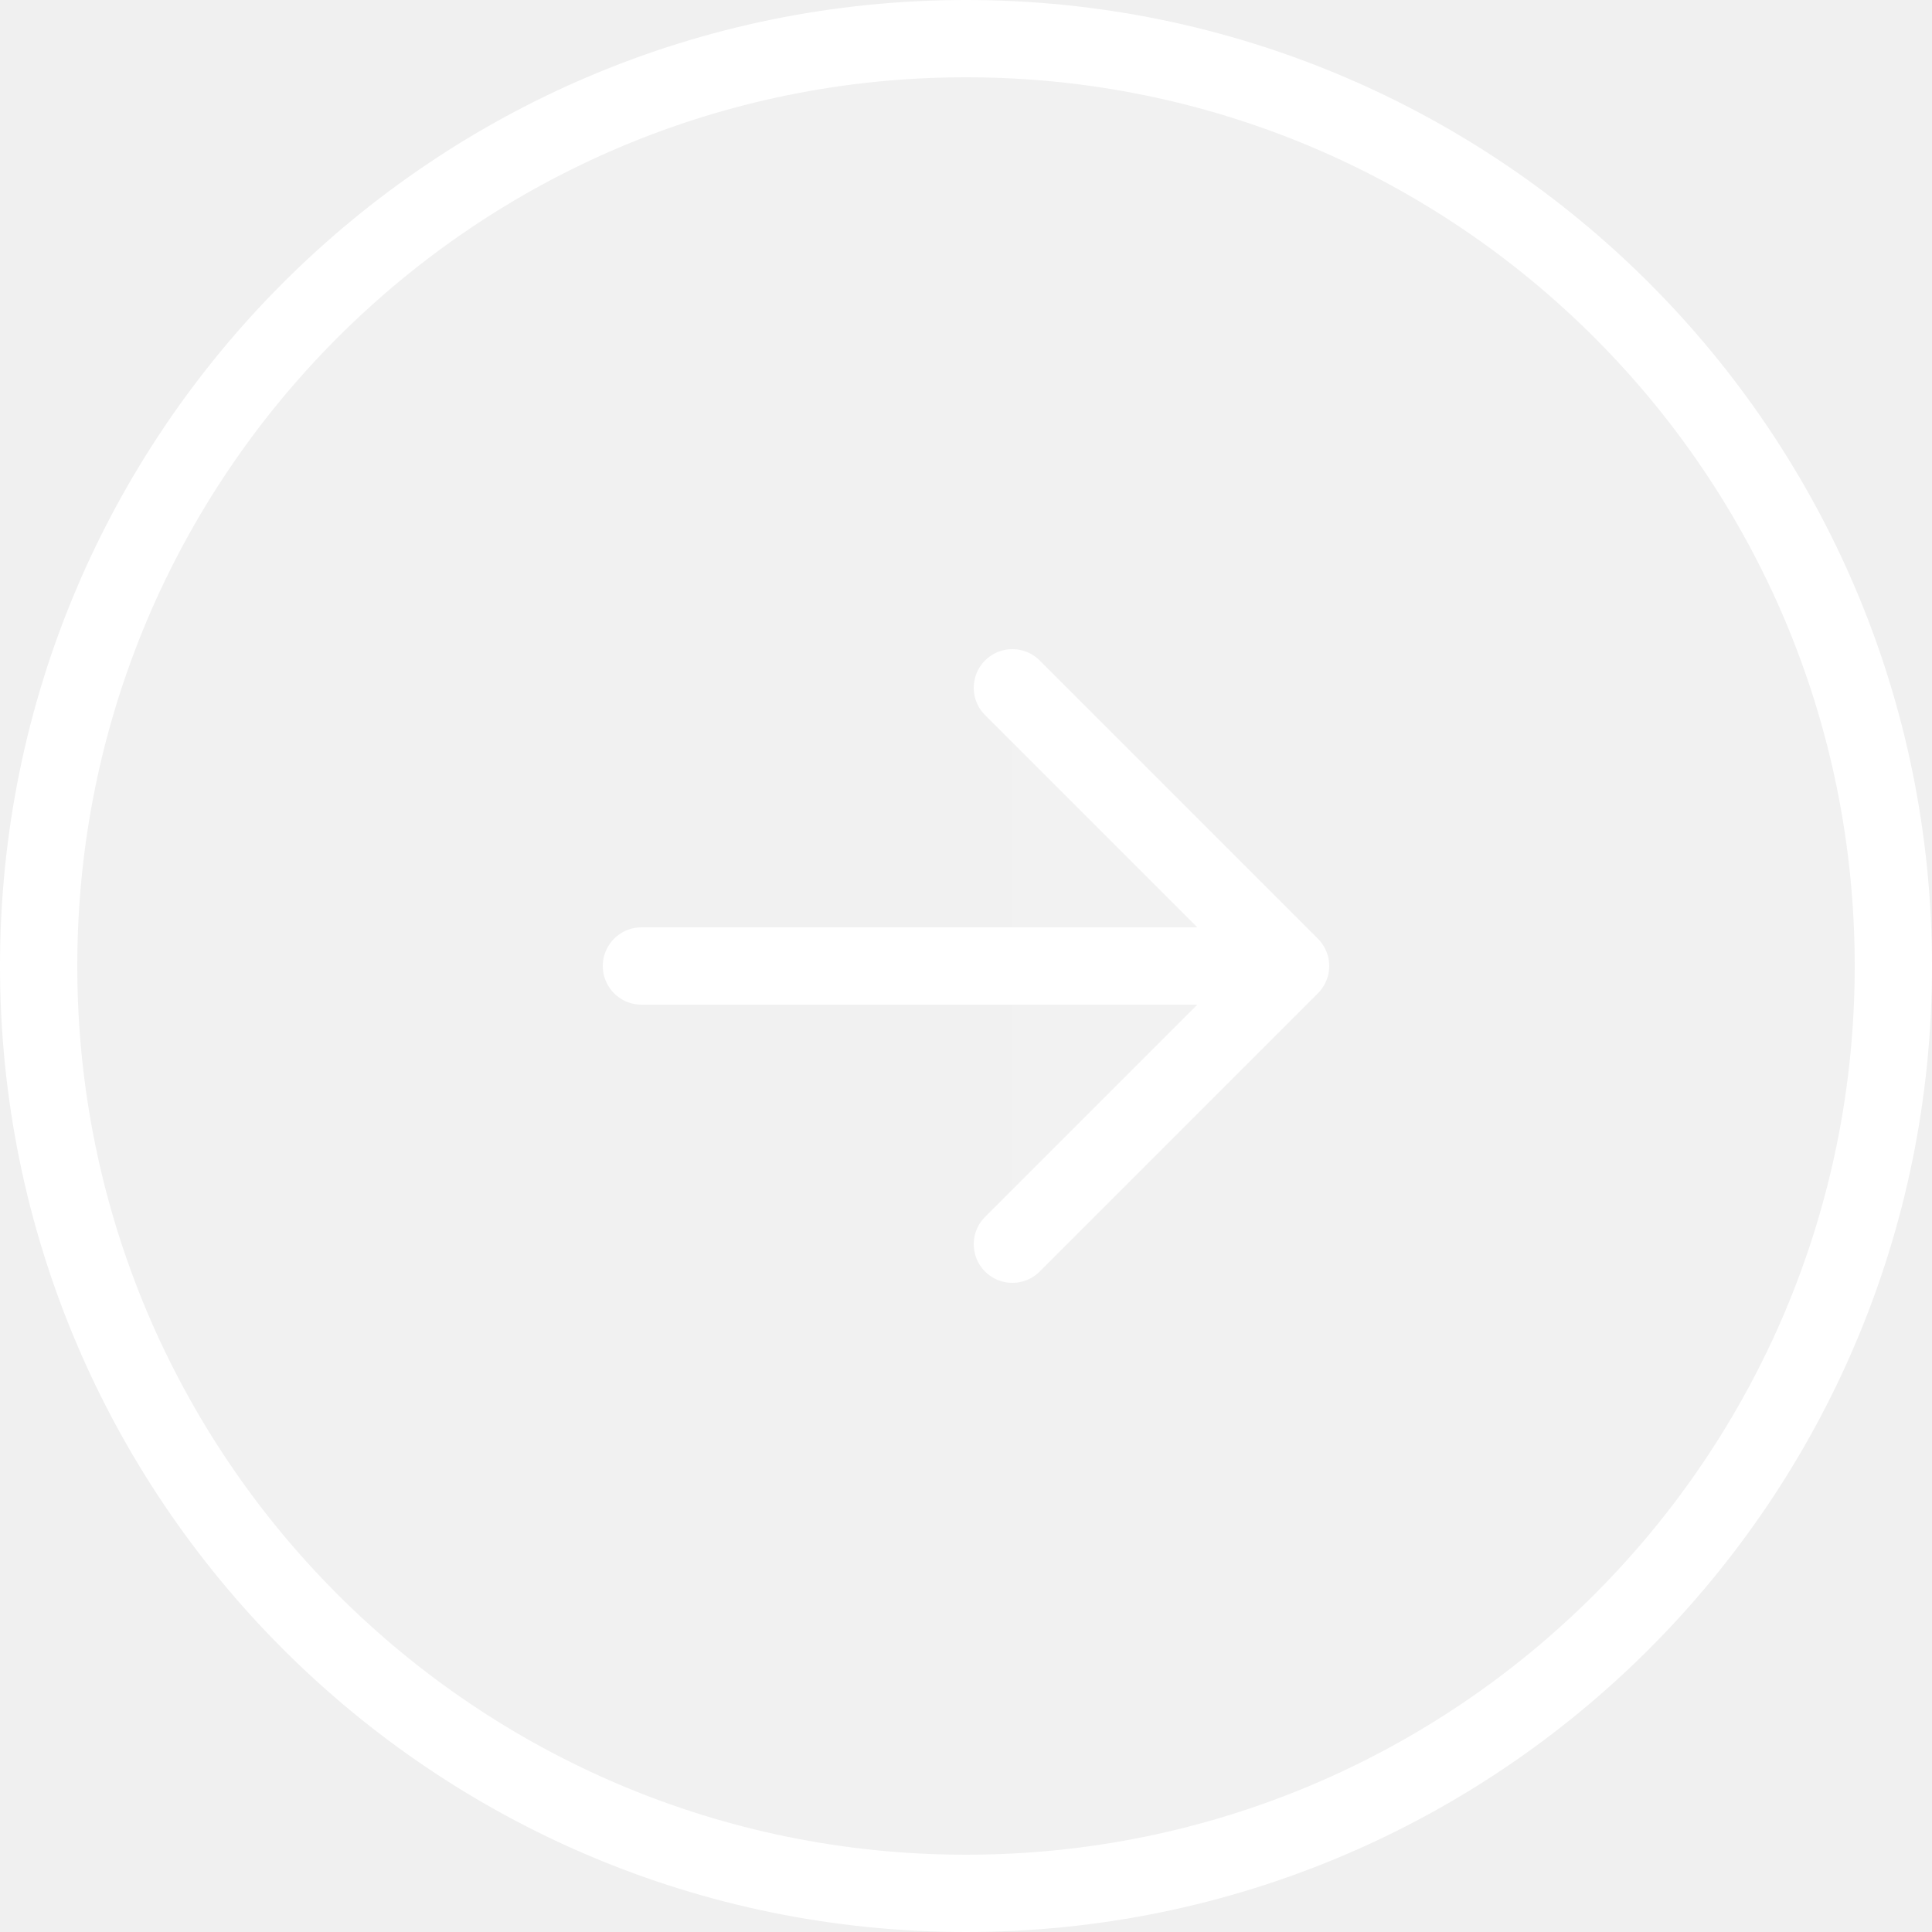
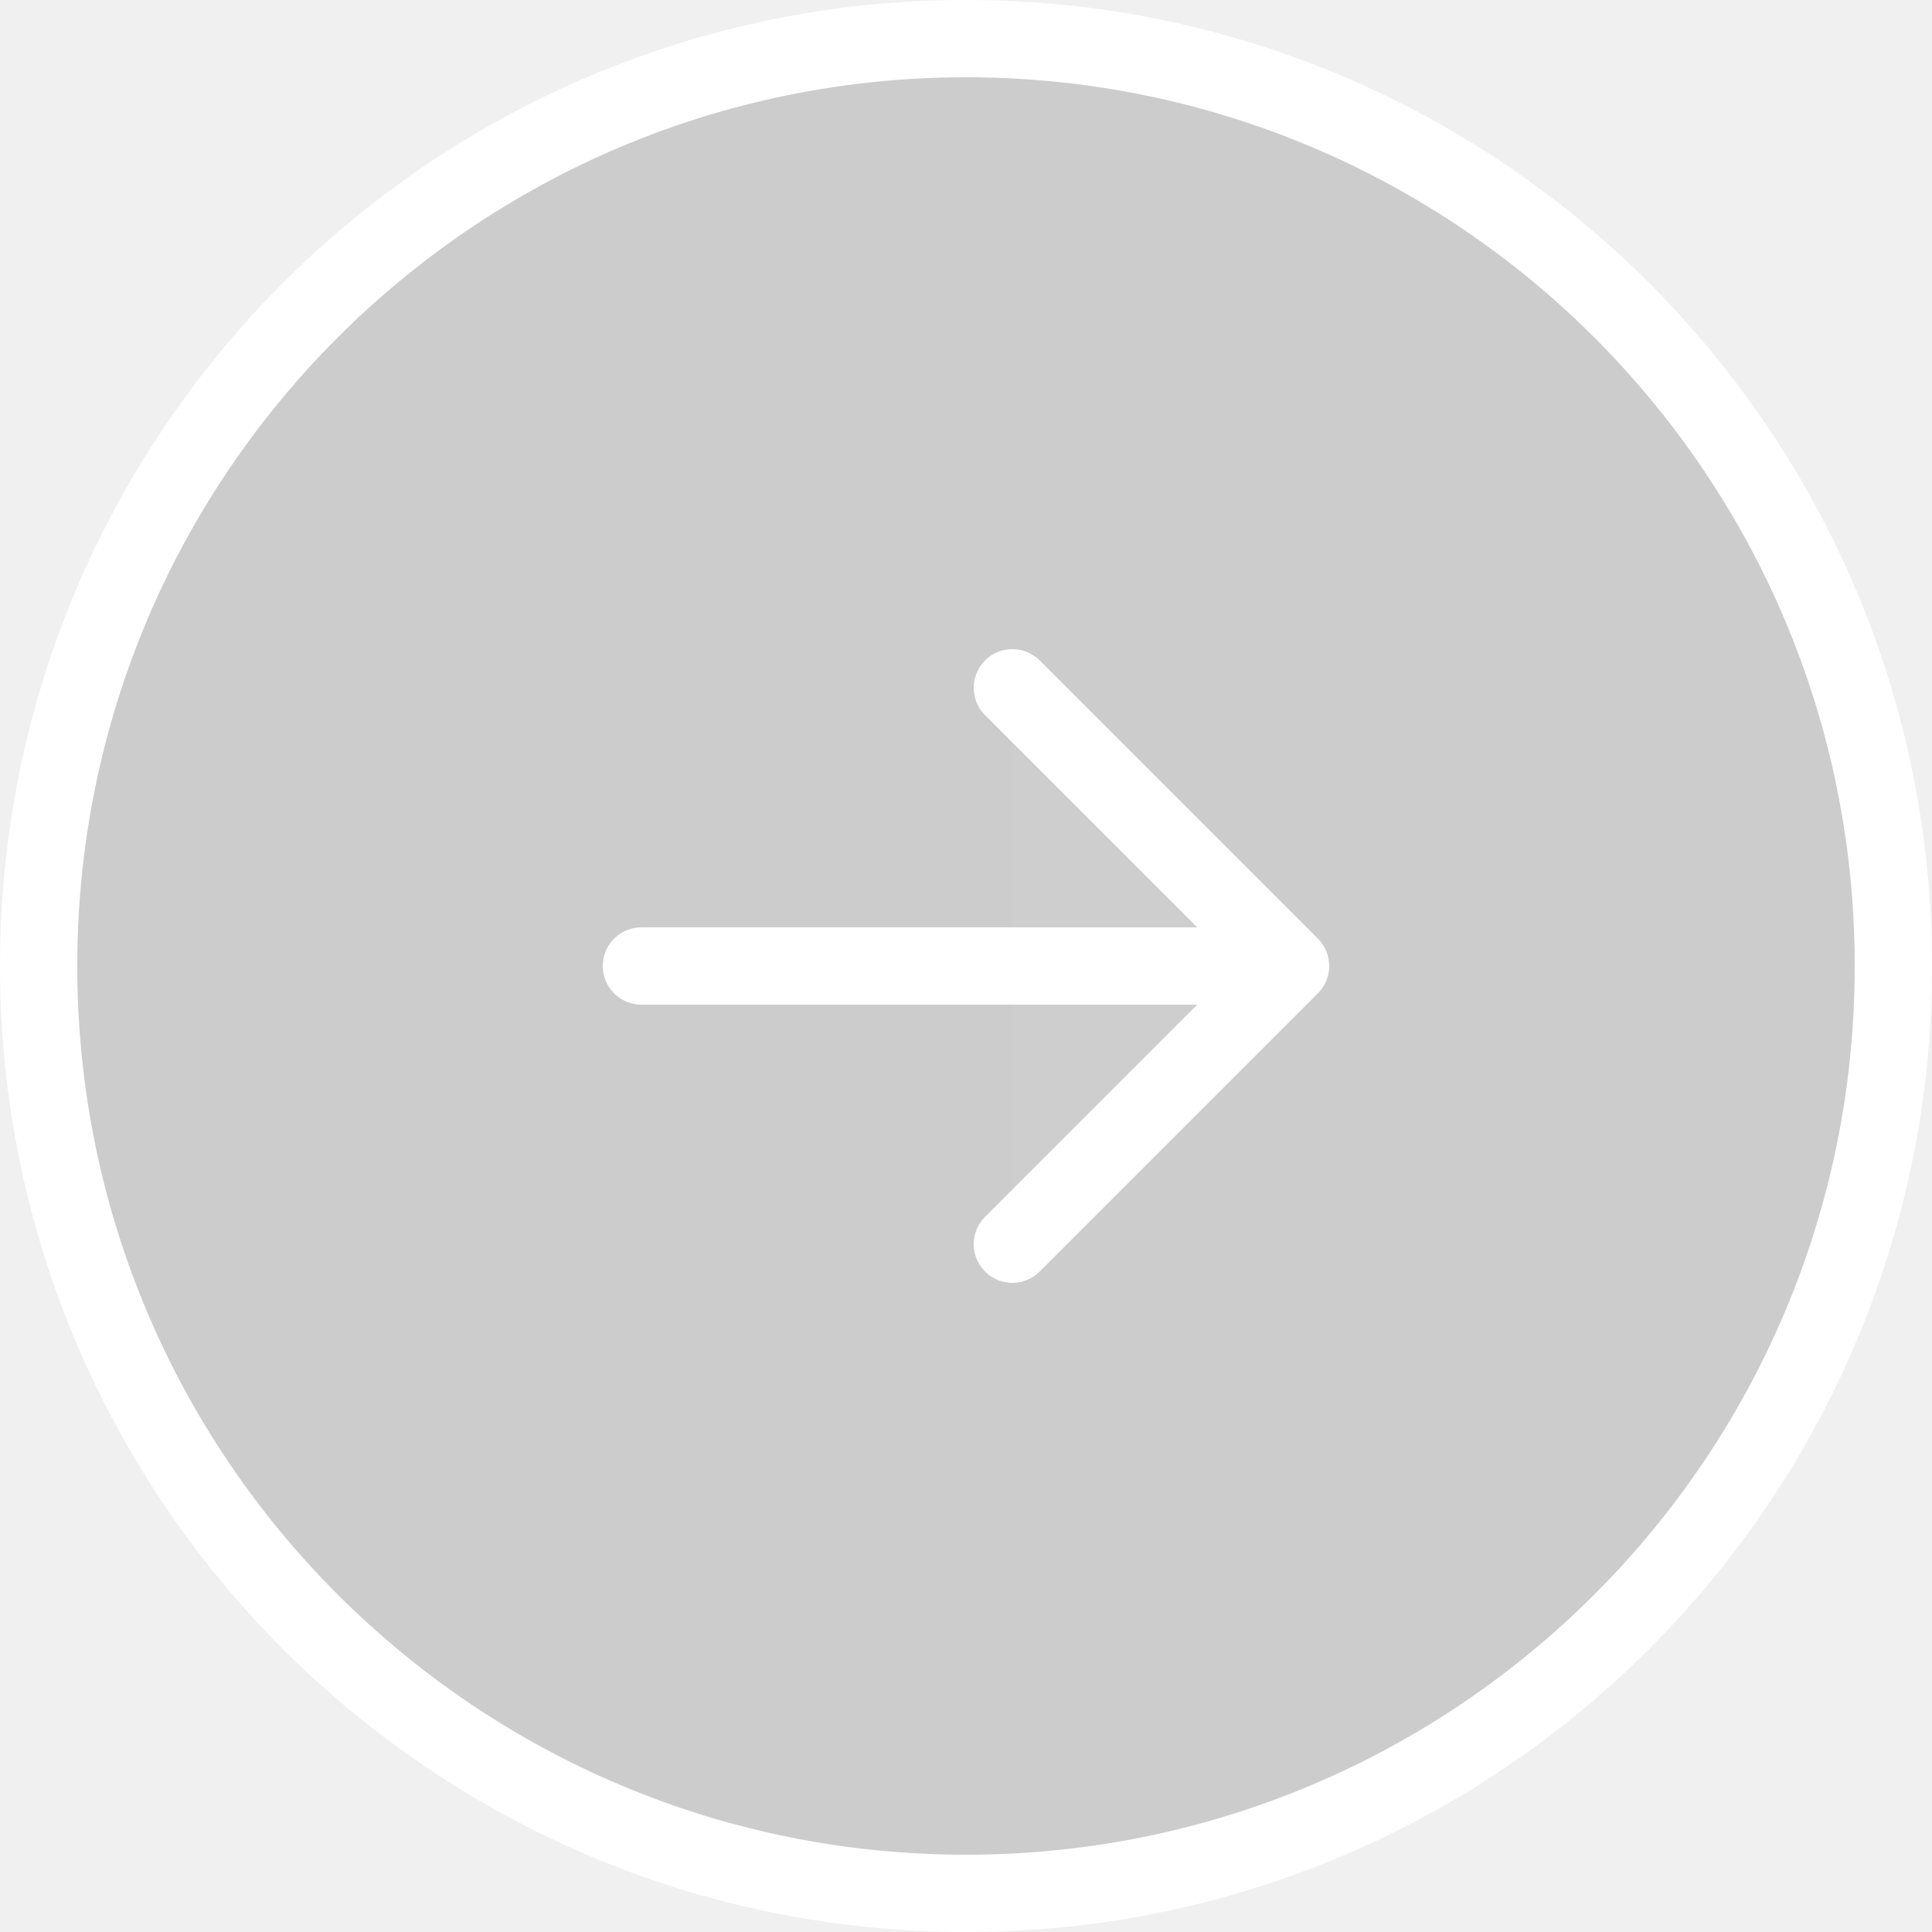
<svg xmlns="http://www.w3.org/2000/svg" width="50" height="50" viewBox="0 0 50 50" fill="none">
-   <path d="M25 49C38.255 49 49 38.255 49 25C49 11.745 38.255 1 25 1C11.745 1 1 11.745 1 25C1 38.255 11.745 49 25 49ZM16.6 25H31Z" fill="white" fill-opacity="0.05" />
+   <path d="M25 49C38.255 49 49 38.255 49 25C49 11.745 38.255 1 25 1C11.745 1 1 11.745 1 25C1 38.255 11.745 49 25 49ZM16.6 25H31H16.6Z" fill="black" fill-opacity="0.15" />
  <path d="M16.6 25H31M25 49C38.255 49 49 38.255 49 25C49 11.745 38.255 1 25 1C11.745 1 1 11.745 1 25C1 38.255 11.745 49 25 49Z" stroke="white" stroke-width="2" stroke-linecap="round" stroke-linejoin="round" />
  <path d="M26.2 32.2L33.4 25L26.2 17.8" fill="white" fill-opacity="0.05" />
  <path d="M26.2 32.2L33.4 25L26.2 17.8" stroke="white" stroke-width="2" stroke-linecap="round" stroke-linejoin="round" />
</svg>
